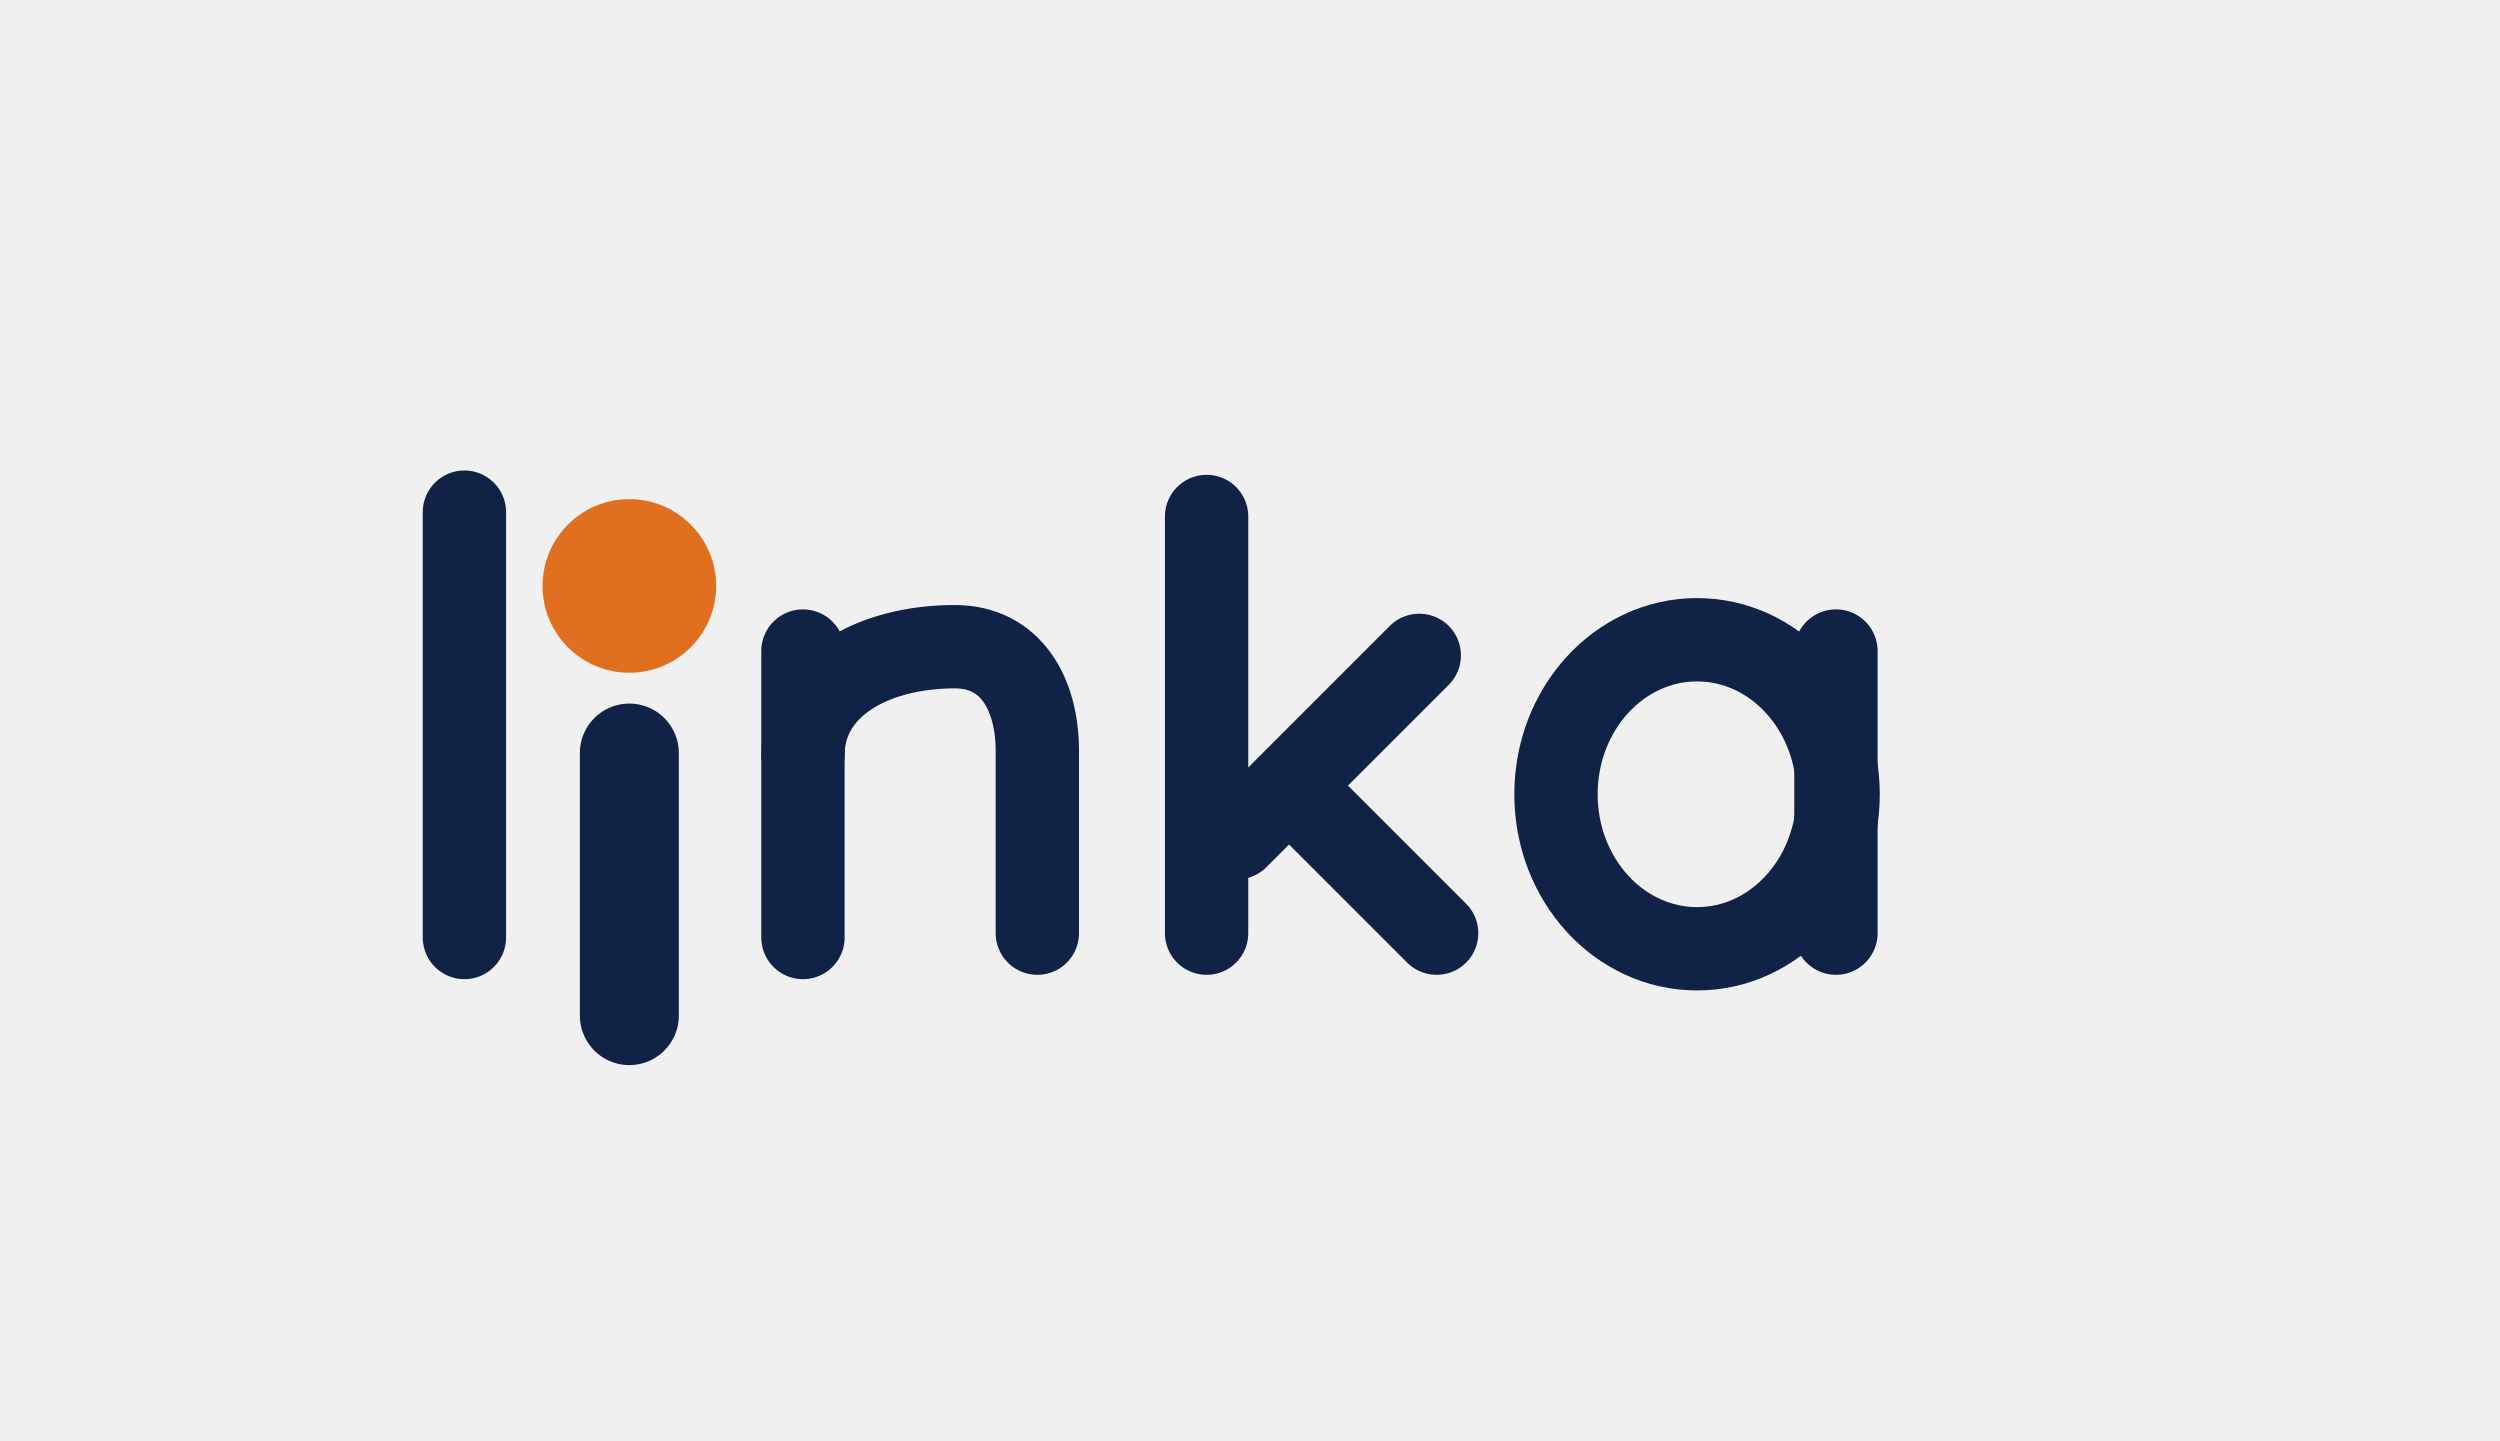
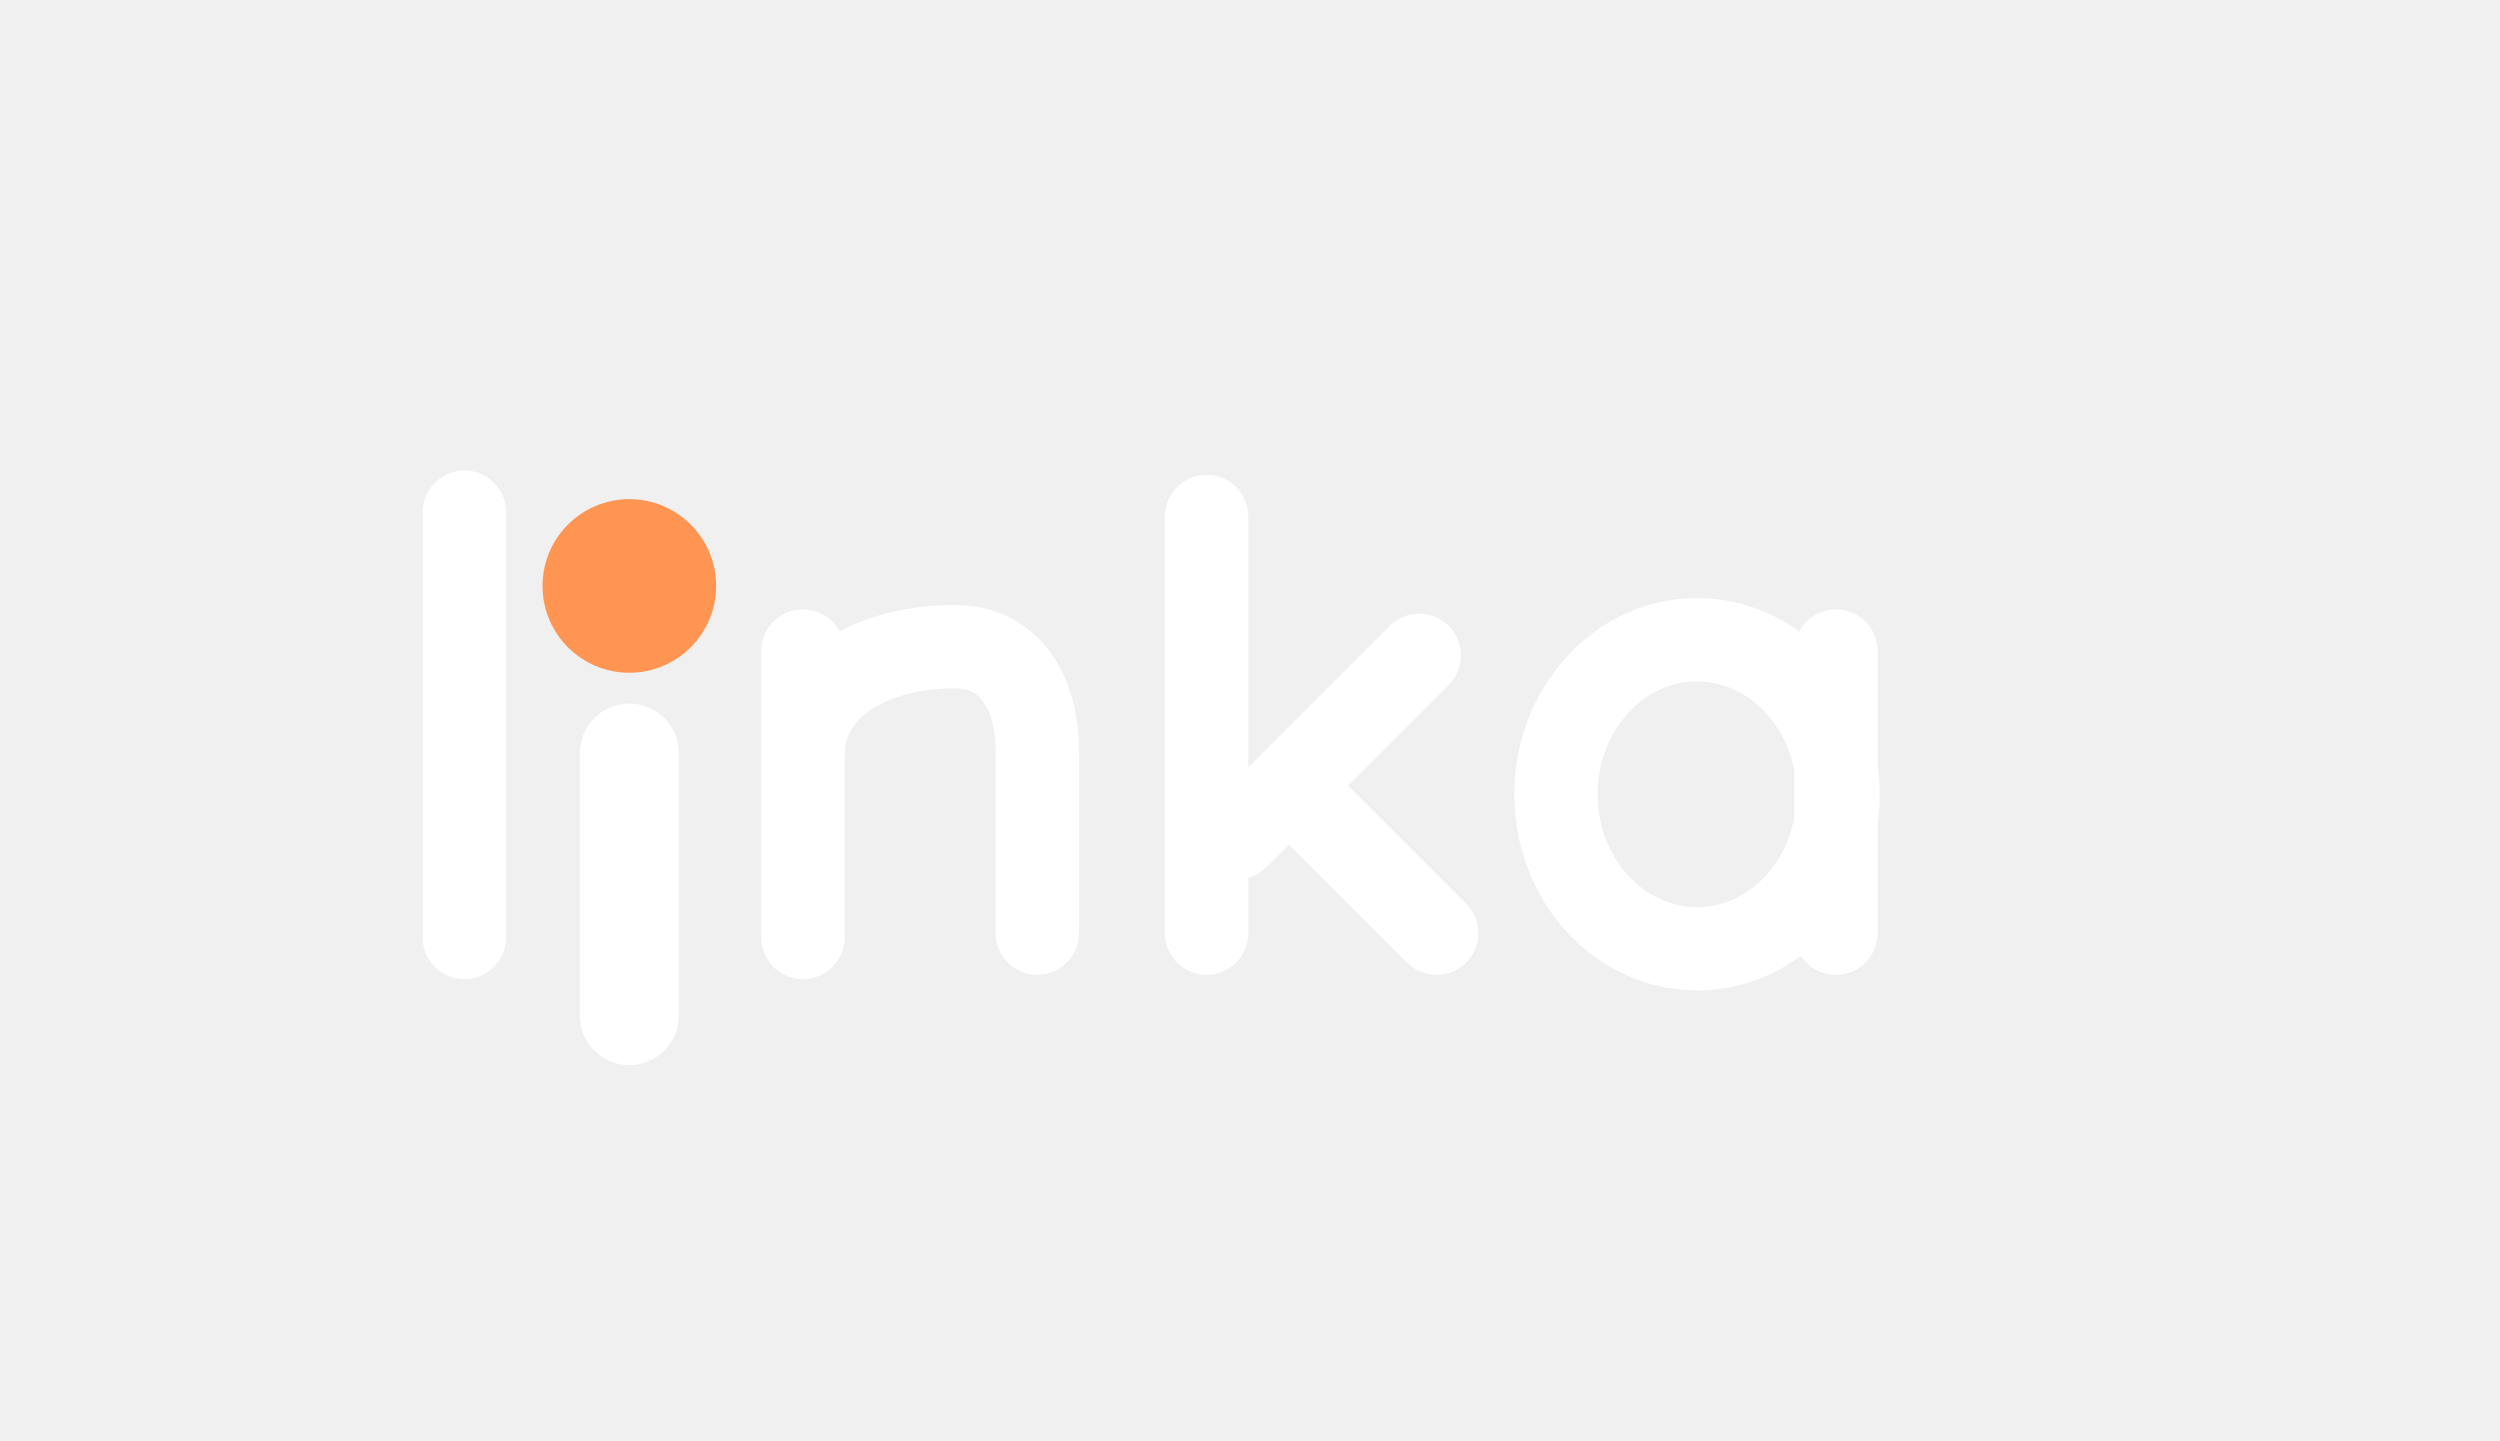
<svg xmlns="http://www.w3.org/2000/svg" viewBox="0 0 288 166" width="288" height="166" role="img" aria-label="linka">
-   <g fill="none" stroke="#102245" stroke-width="9.6" stroke-linecap="round" stroke-linejoin="round">
+   <g fill="none" stroke="#FFFFFF" stroke-width="9.6" stroke-linecap="round" stroke-linejoin="round">
    <path d="M53.5 59V108" />
    <path d="M92.5 75V108" />
    <path d="M92.5 87c0-8 8-12.5 17.5-12.5 6.5 0 9.5 5.5 9.5 12v21" />
    <path d="M139 59.5V107.5" />
    <path d="M163.5 75.5 142.5 96.5" />
    <path d="m149 91 16.5 16.5" />
    <ellipse cx="195.5" cy="91.5" rx="16.25" ry="17.8" />
    <path d="M211.5 75v32.5" />
  </g>
-   <path d="M72.5 86.75v30.25" fill="none" stroke="#102245" stroke-width="11.4" stroke-linecap="round" />
-   <circle cx="72.5" cy="67.5" r="10" fill="#E0701F" />
+   <path d="M72.5 86.75v30.25" fill="none" stroke="#FFFFFF" stroke-width="11.4" stroke-linecap="round" />
+   <circle cx="72.5" cy="67.5" r="10" fill="#FF9552" />
</svg>
